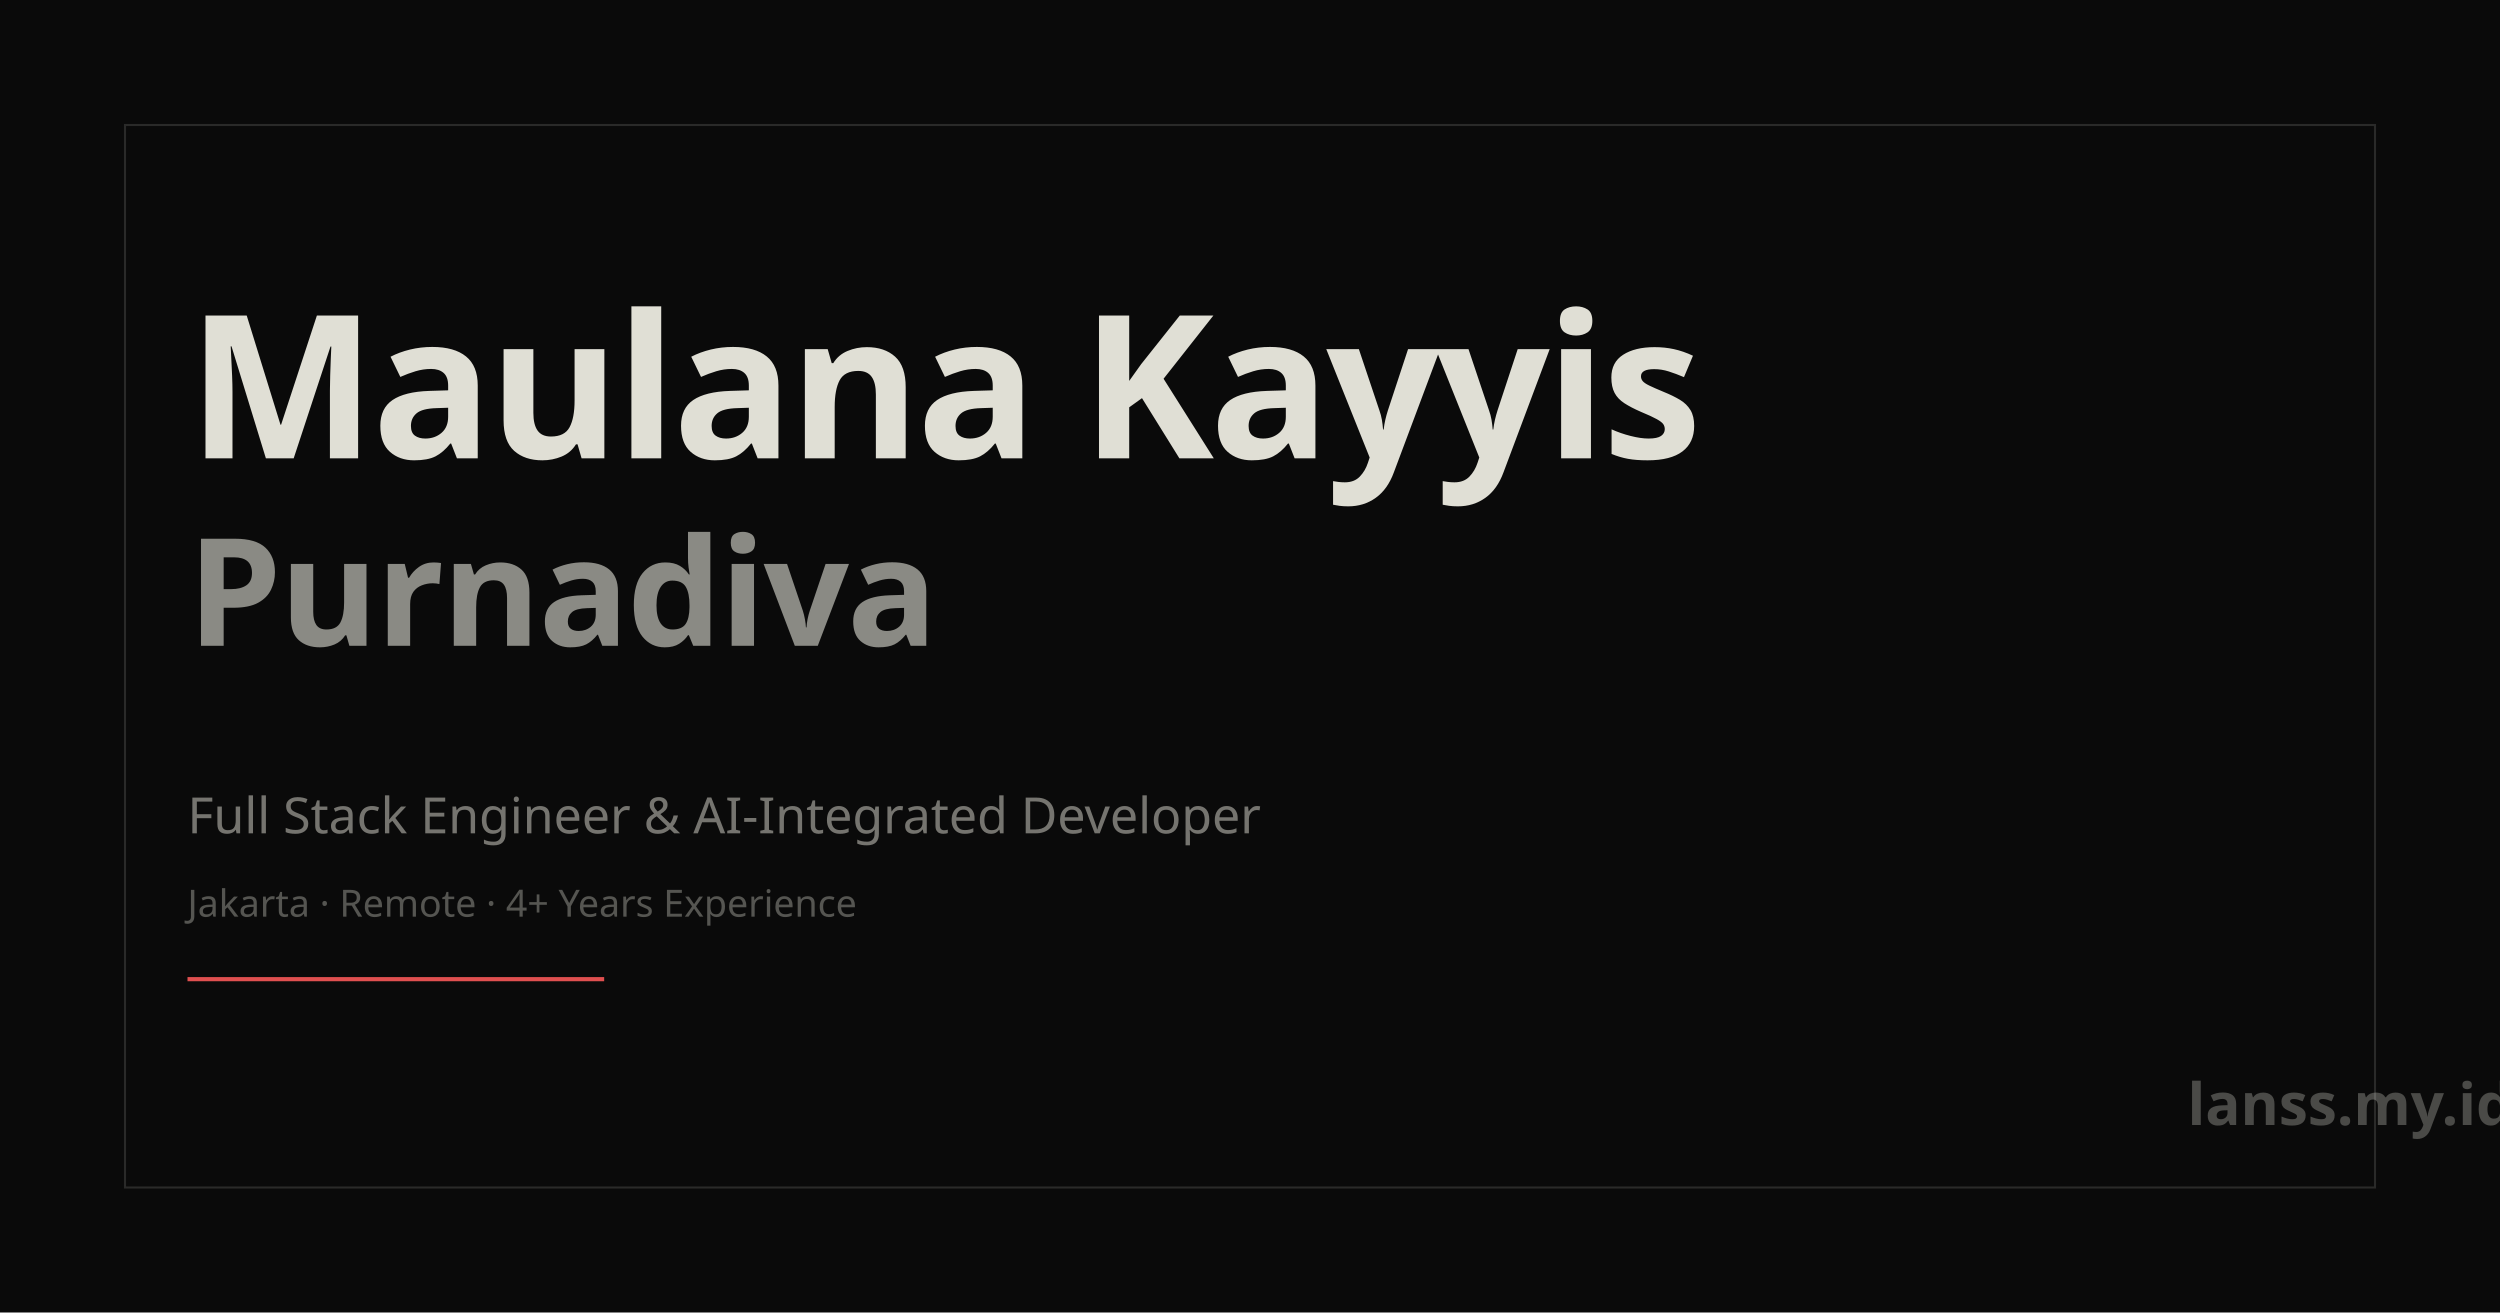
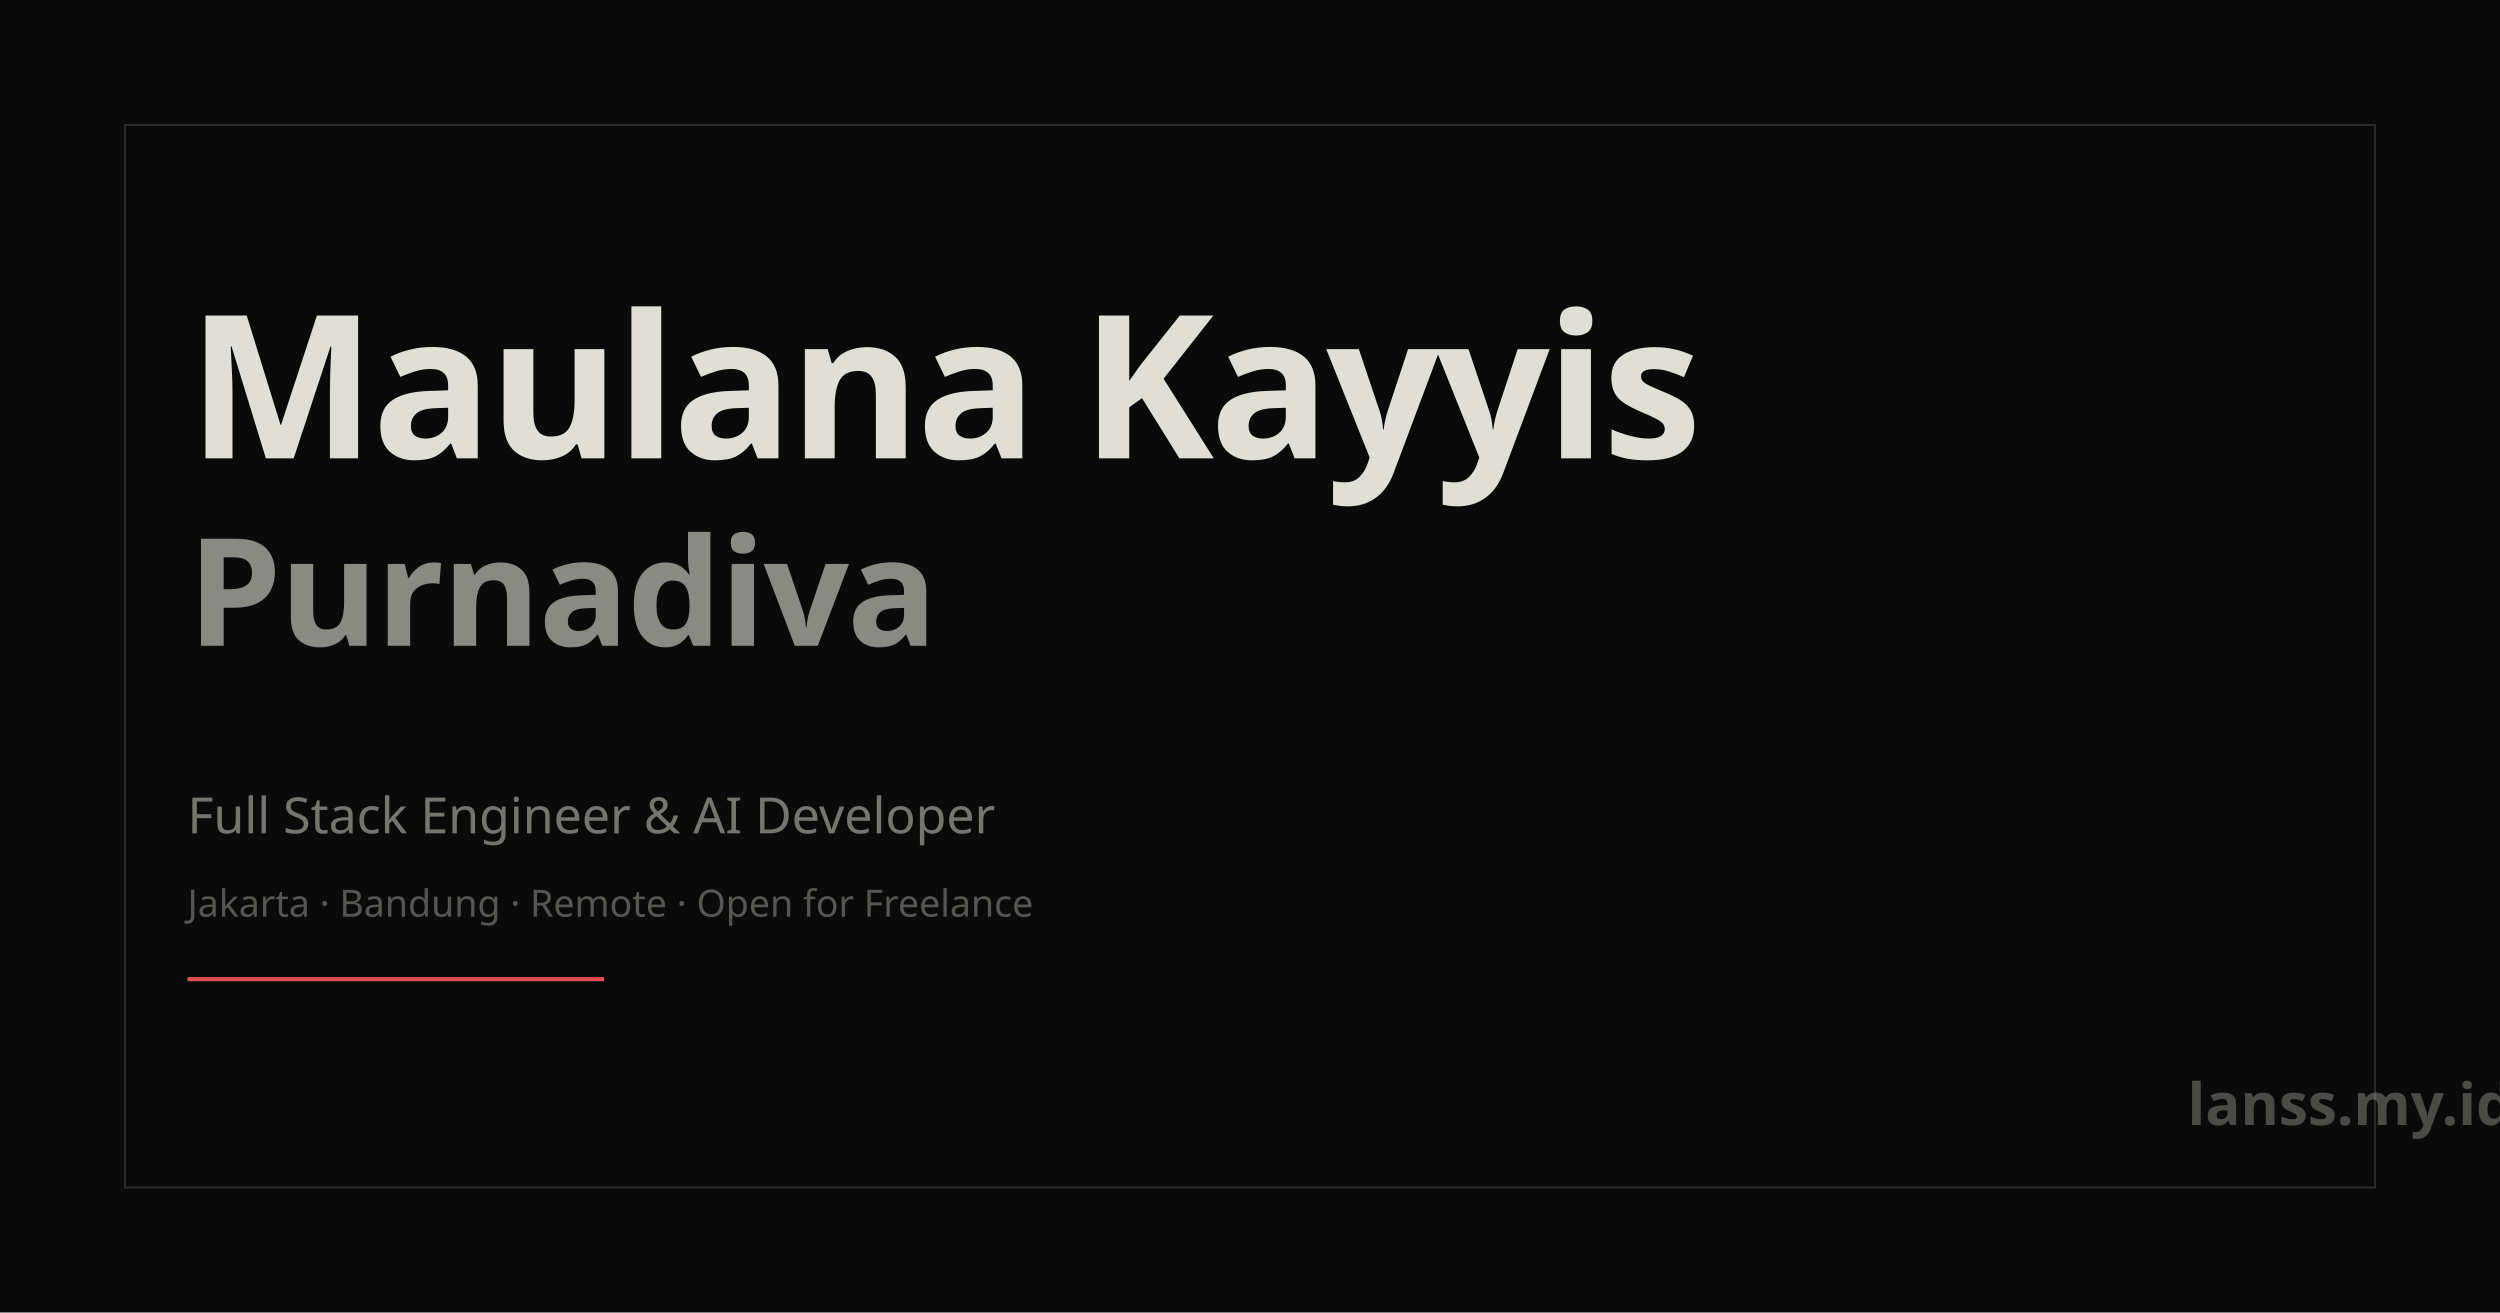
<svg xmlns="http://www.w3.org/2000/svg" width="1200" height="630" viewBox="0 0 1200 630" fill="none">
  <rect width="1200" height="630" fill="#0a0a0a" />
  <rect x="60" y="60" width="1080" height="510" fill="none" stroke="#e0dfd5" stroke-opacity="0.15" stroke-width="1" />
  <text x="90" y="220" font-family="'Big Shoulders Display', system-ui, sans-serif" font-size="96" font-weight="800" letter-spacing="-2" fill="#e0dfd5" text-transform="uppercase">Maulana Kayyis</text>
  <text x="90" y="310" font-family="'Big Shoulders Display', system-ui, sans-serif" font-size="72" font-weight="700" letter-spacing="-1" fill="#e0dfd5" fill-opacity="0.6" text-transform="uppercase">Purnadiva</text>
-   <text x="90" y="400" font-family="'Inter Tight', system-ui, sans-serif" font-size="24" font-weight="400" fill="#e0dfd5" fill-opacity="0.5">Full Stack Engineer &amp; AI-Integrated Developer</text>
-   <text x="90" y="440" font-family="'Inter Tight', system-ui, sans-serif" font-size="18" font-weight="300" fill="#e0dfd5" fill-opacity="0.35">Jakarta · Remote · 4+ Years Experience</text>
+   <text x="90" y="400" font-family="'Inter Tight', system-ui, sans-serif" font-size="24" font-weight="400" fill="#e0dfd5" fill-opacity="0.5">Full Stack Engineer &amp; AI Developer</text>
+   <text x="90" y="440" font-family="'Inter Tight', system-ui, sans-serif" font-size="18" font-weight="300" fill="#e0dfd5" fill-opacity="0.35">Jakarta · Bandung · Remote · Open for Freelance</text>
  <line x1="90" y1="470" x2="290" y2="470" stroke="#e05050" stroke-width="2" />
  <text x="1050" y="540" font-family="'Big Shoulders Display', system-ui, sans-serif" font-size="28" font-weight="700" fill="#e0dfd5" fill-opacity="0.3" text-transform="uppercase">lanss.my.id</text>
</svg>
